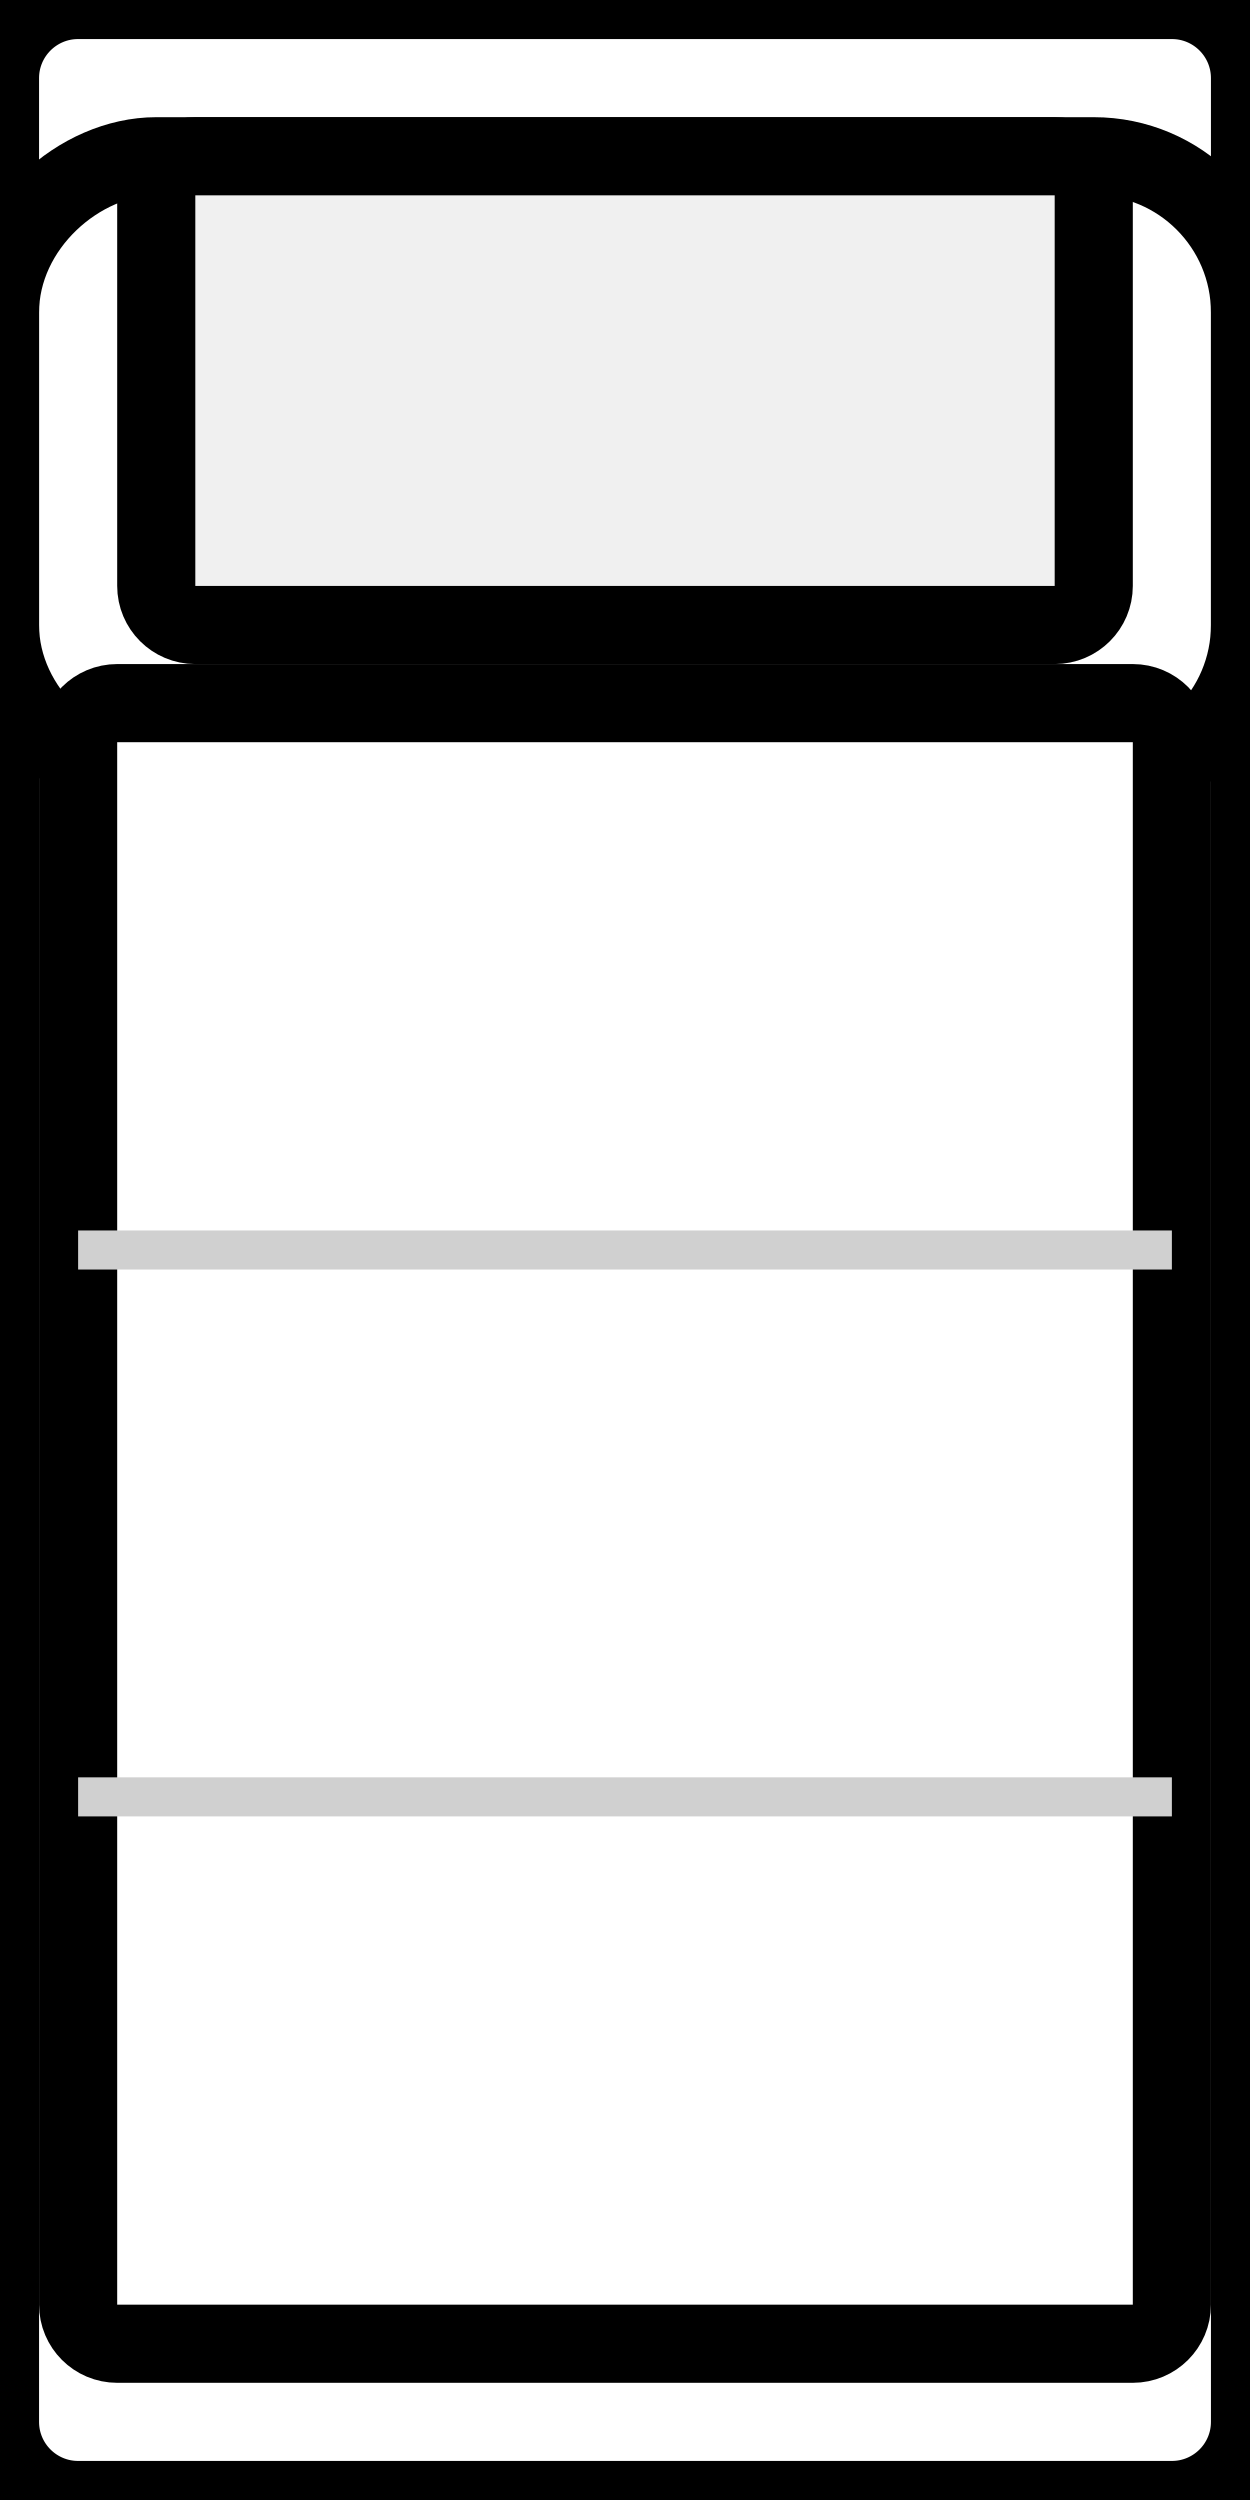
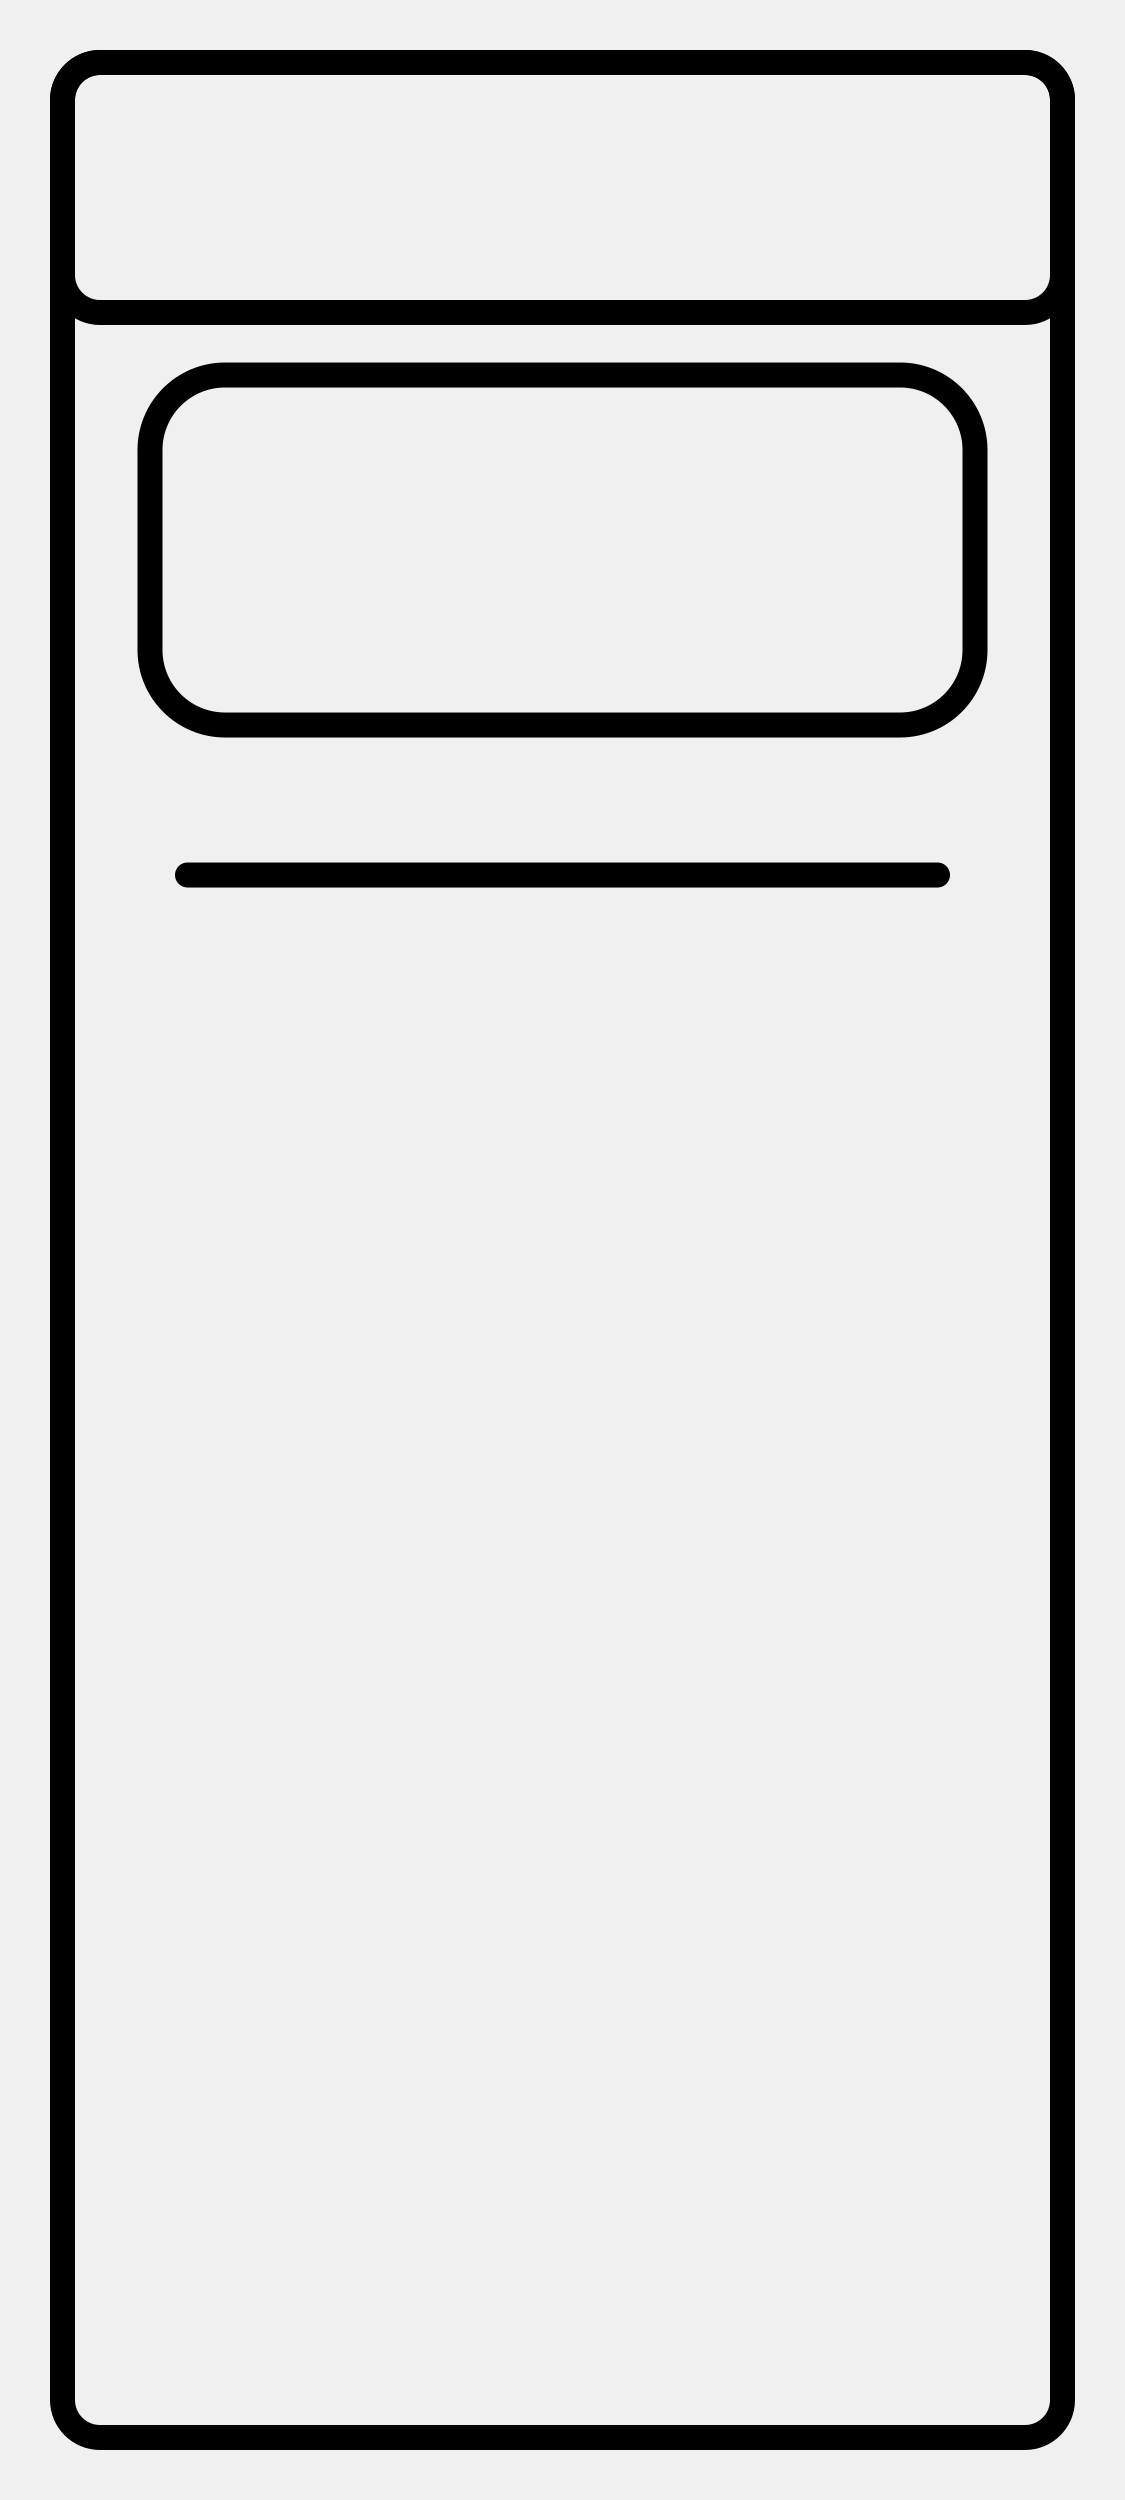
- <svg xmlns="http://www.w3.org/2000/svg" width="256" height="512" viewBox="0 0 256 512" fill="none">
-   <rect x="0" y="0" width="256" height="512" rx="16" stroke="black" stroke-width="16" fill="white" />
-   <path d="M0 64C0 46.327 16.327 32 32 32H224C241.673 32 256 46.327 256 64V128C256 145.673 241.673 160 224 160H32C16.327 160 0 145.673 0 128V64Z" stroke="black" stroke-width="16" />
-   <rect x="32" y="32" width="192" height="96" rx="8" stroke="black" stroke-width="16" fill="#F0F0F0" />
-   <rect x="16" y="144" width="224" height="336" rx="8" stroke="black" stroke-width="16" fill="white" />
-   <line x1="16" y1="256" x2="240" y2="256" stroke="#D0D0D0" stroke-width="8" />
-   <line x1="16" y1="368" x2="240" y2="368" stroke="#D0D0D0" stroke-width="8" />
+ <svg xmlns="http://www.w3.org/2000/svg" viewBox="0 0 90 200" width="90" height="200" fill="none" stroke="black" stroke-width="2" stroke-linecap="round" stroke-linejoin="round">
+   <rect x="5" y="5" width="80" height="190" rx="3" ry="3" />
+   <rect x="5" y="5" width="80" height="20" rx="3" ry="3" />
+   <rect x="12" y="30" width="66" height="28" rx="6" ry="6" />
+   <line x1="15" y1="70" x2="75" y2="70" />
</svg>
